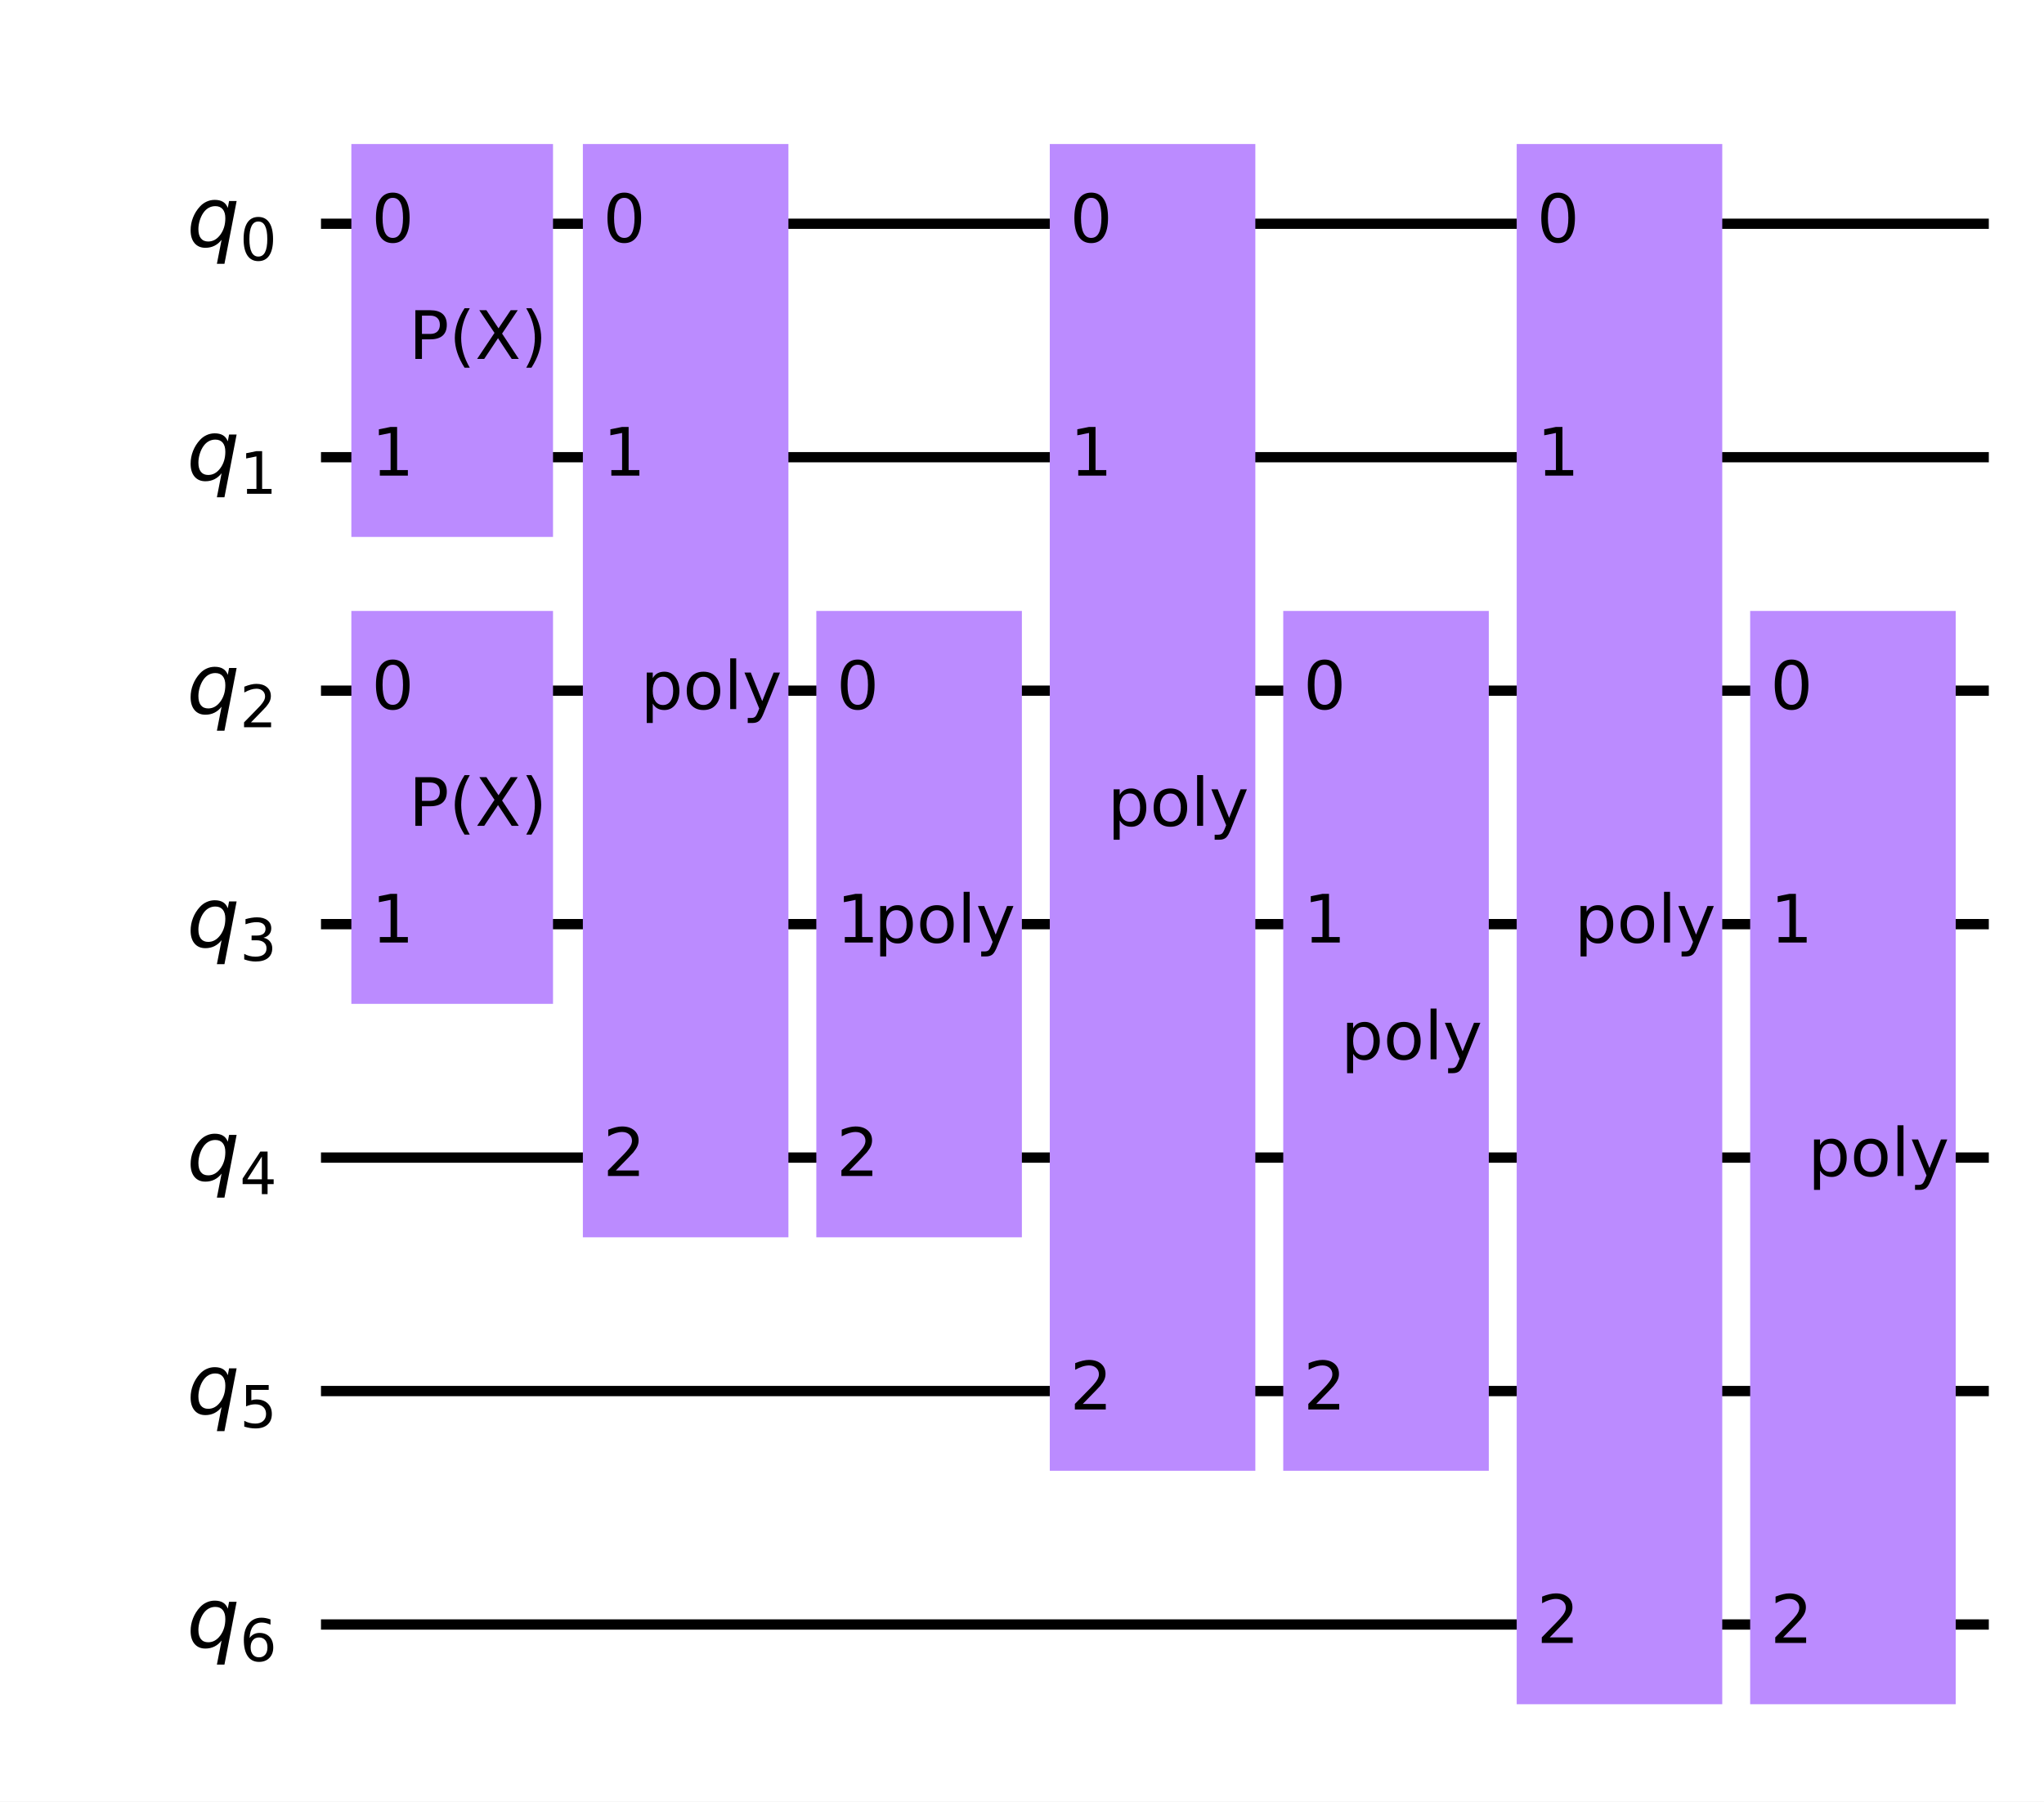
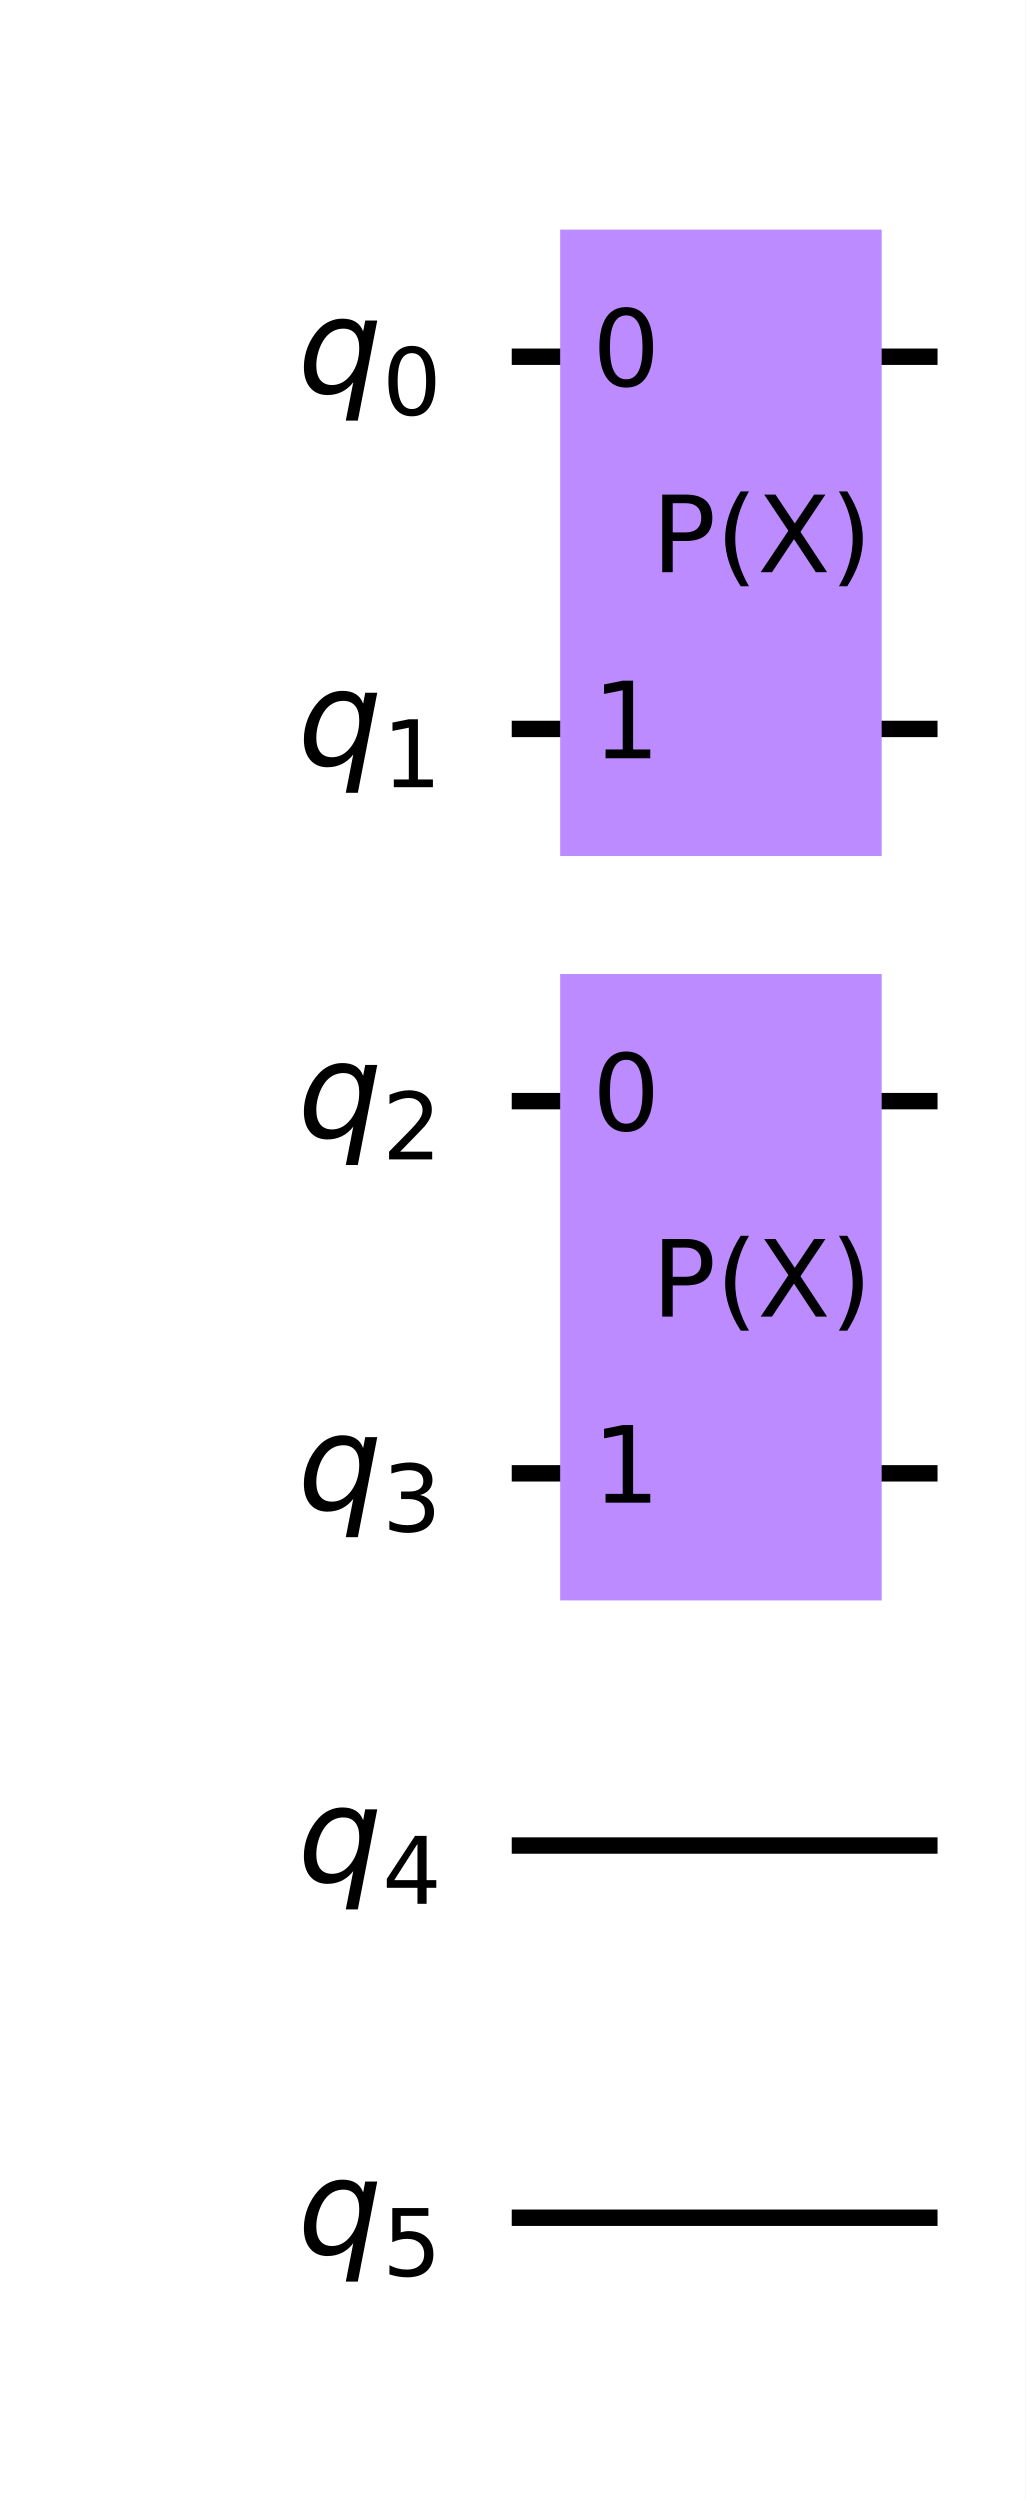
- <svg xmlns="http://www.w3.org/2000/svg" xmlns:xlink="http://www.w3.org/1999/xlink" height="350.737pt" version="1.1" viewBox="0 0 397.938 350.737" width="397.938pt">
+ <svg xmlns="http://www.w3.org/2000/svg" xmlns:xlink="http://www.w3.org/1999/xlink" width="125.232pt" height="305.286pt" viewBox="0 0 125.232 305.286" version="1.1">
  <defs>
-     <style type="text/css">*{stroke-linecap:butt;stroke-linejoin:round;}</style>
+     <style type="text/css">*{stroke-linejoin: round; stroke-linecap: butt}</style>
  </defs>
  <g id="figure_1">
    <g id="patch_1">
-       <path d="M 0 350.737  L 397.938 350.737  L 397.938 0  L 0 0  z " style="fill:#ffffff;" />
+       <path d="M 0 305.286  L 125.232 305.286  L 125.232 0  L 0 0  z " style="fill: #ffffff" />
    </g>
    <g id="axes_1">
      <g id="line2d_1">
-         <path clip-path="url(#p4ac0257f31)" d="M 63.491 43.561  L 386.193 43.561  " style="fill:none;stroke:#000000;stroke-linecap:square;stroke-width:2;" />
+         <path d="M 63.491 43.561  L 113.487 43.561  " clip-path="url(#p4a9a4f6e99)" style="fill: none; stroke: #000000; stroke-width: 2; stroke-linecap: square" />
      </g>
      <g id="line2d_2">
-         <path clip-path="url(#p4ac0257f31)" d="M 63.491 89.012  L 386.193 89.012  " style="fill:none;stroke:#000000;stroke-linecap:square;stroke-width:2;" />
+         <path d="M 63.491 89.012  L 113.487 89.012  " clip-path="url(#p4a9a4f6e99)" style="fill: none; stroke: #000000; stroke-width: 2; stroke-linecap: square" />
      </g>
      <g id="line2d_3">
-         <path clip-path="url(#p4ac0257f31)" d="M 63.491 134.463  L 386.193 134.463  " style="fill:none;stroke:#000000;stroke-linecap:square;stroke-width:2;" />
+         <path d="M 63.491 134.463  L 113.487 134.463  " clip-path="url(#p4a9a4f6e99)" style="fill: none; stroke: #000000; stroke-width: 2; stroke-linecap: square" />
      </g>
      <g id="line2d_4">
-         <path clip-path="url(#p4ac0257f31)" d="M 63.491 179.914  L 386.193 179.914  " style="fill:none;stroke:#000000;stroke-linecap:square;stroke-width:2;" />
+         <path d="M 63.491 179.914  L 113.487 179.914  " clip-path="url(#p4a9a4f6e99)" style="fill: none; stroke: #000000; stroke-width: 2; stroke-linecap: square" />
      </g>
      <g id="line2d_5">
-         <path clip-path="url(#p4ac0257f31)" d="M 63.491 225.365  L 386.193 225.365  " style="fill:none;stroke:#000000;stroke-linecap:square;stroke-width:2;" />
+         <path d="M 63.491 225.365  L 113.487 225.365  " clip-path="url(#p4a9a4f6e99)" style="fill: none; stroke: #000000; stroke-width: 2; stroke-linecap: square" />
      </g>
      <g id="line2d_6">
-         <path clip-path="url(#p4ac0257f31)" d="M 63.491 270.816  L 386.193 270.816  " style="fill:none;stroke:#000000;stroke-linecap:square;stroke-width:2;" />
-       </g>
-       <g id="line2d_7">
-         <path clip-path="url(#p4ac0257f31)" d="M 63.491 316.267  L 386.193 316.267  " style="fill:none;stroke:#000000;stroke-linecap:square;stroke-width:2;" />
+         <path d="M 63.491 270.816  L 113.487 270.816  " clip-path="url(#p4a9a4f6e99)" style="fill: none; stroke: #000000; stroke-width: 2; stroke-linecap: square" />
      </g>
      <g id="patch_2">
-         <path clip-path="url(#p4ac0257f31)" d="M 69.154 103.783  L 106.915 103.783  L 106.915 28.789  L 69.154 28.789  z " style="fill:#bb8bff;stroke:#bb8bff;stroke-linejoin:miter;stroke-width:1.5;" />
+         <path d="M 69.154 103.783  L 106.915 103.783  L 106.915 28.789  L 69.154 28.789  z " clip-path="url(#p4a9a4f6e99)" style="fill: #bb8bff; stroke: #bb8bff; stroke-width: 1.5; stroke-linejoin: miter" />
      </g>
      <g id="patch_3">
-         <path clip-path="url(#p4ac0257f31)" d="M 69.154 194.685  L 106.915 194.685  L 106.915 119.691  L 69.154 119.691  z " style="fill:#bb8bff;stroke:#bb8bff;stroke-linejoin:miter;stroke-width:1.5;" />
-       </g>
-       <g id="patch_4">
-         <path clip-path="url(#p4ac0257f31)" d="M 114.226 240.136  L 152.745 240.136  L 152.745 28.789  L 114.226 28.789  z " style="fill:#bb8bff;stroke:#bb8bff;stroke-linejoin:miter;stroke-width:1.5;" />
-       </g>
-       <g id="patch_5">
-         <path clip-path="url(#p4ac0257f31)" d="M 159.677 240.136  L 198.196 240.136  L 198.196 119.691  L 159.677 119.691  z " style="fill:#bb8bff;stroke:#bb8bff;stroke-linejoin:miter;stroke-width:1.5;" />
-       </g>
-       <g id="patch_6">
-         <path clip-path="url(#p4ac0257f31)" d="M 205.128 285.587  L 243.647 285.587  L 243.647 28.789  L 205.128 28.789  z " style="fill:#bb8bff;stroke:#bb8bff;stroke-linejoin:miter;stroke-width:1.5;" />
-       </g>
-       <g id="patch_7">
-         <path clip-path="url(#p4ac0257f31)" d="M 250.579 285.587  L 289.098 285.587  L 289.098 119.691  L 250.579 119.691  z " style="fill:#bb8bff;stroke:#bb8bff;stroke-linejoin:miter;stroke-width:1.5;" />
-       </g>
-       <g id="patch_8">
-         <path clip-path="url(#p4ac0257f31)" d="M 296.03 331.038  L 334.549 331.038  L 334.549 28.789  L 296.03 28.789  z " style="fill:#bb8bff;stroke:#bb8bff;stroke-linejoin:miter;stroke-width:1.5;" />
-       </g>
-       <g id="patch_9">
-         <path clip-path="url(#p4ac0257f31)" d="M 341.481 331.038  L 380 331.038  L 380 119.691  L 341.481 119.691  z " style="fill:#bb8bff;stroke:#bb8bff;stroke-linejoin:miter;stroke-width:1.5;" />
+         <path d="M 69.154 194.685  L 106.915 194.685  L 106.915 119.691  L 69.154 119.691  z " clip-path="url(#p4a9a4f6e99)" style="fill: #bb8bff; stroke: #bb8bff; stroke-width: 1.5; stroke-linejoin: miter" />
      </g>
      <g id="text_1">
-         <g clip-path="url(#p4ac0257f31)">
+         <g clip-path="url(#p4a9a4f6e99)">
          <g transform="translate(36.36314 48.01178)scale(0.1625 -0.1625)">
            <defs>
-               <path d="M 41.703 8.203  Q 38.094 3.469 33.172 1.016  Q 28.266 -1.422 22.312 -1.422  Q 14.016 -1.422 9.297 4.172  Q 4.594 9.766 4.594 19.578  Q 4.594 27.484 7.5 34.859  Q 10.406 42.234 15.828 48.094  Q 19.344 51.906 23.906 53.953  Q 28.469 56 33.5 56  Q 39.547 56 43.453 53.609  Q 47.359 51.219 49.125 46.391  L 50.688 54.594  L 59.719 54.594  L 45.125 -20.609  L 36.078 -20.609  z M 13.922 20.906  Q 13.922 13.672 16.938 9.891  Q 19.969 6.109 25.688 6.109  Q 34.188 6.109 40.188 14.234  Q 46.188 22.359 46.188 33.984  Q 46.188 41.016 43.078 44.75  Q 39.984 48.484 34.188 48.484  Q 29.938 48.484 26.312 46.5  Q 22.703 44.531 20.016 40.719  Q 17.188 36.719 15.547 31.344  Q 13.922 25.984 13.922 20.906  z " id="DejaVuSans-Oblique-113" />
-               <path d="M 31.781 66.406  Q 24.172 66.406 20.328 58.906  Q 16.5 51.422 16.5 36.375  Q 16.5 21.391 20.328 13.891  Q 24.172 6.391 31.781 6.391  Q 39.453 6.391 43.281 13.891  Q 47.125 21.391 47.125 36.375  Q 47.125 51.422 43.281 58.906  Q 39.453 66.406 31.781 66.406  z M 31.781 74.219  Q 44.047 74.219 50.516 64.516  Q 56.984 54.828 56.984 36.375  Q 56.984 17.969 50.516 8.266  Q 44.047 -1.422 31.781 -1.422  Q 19.531 -1.422 13.062 8.266  Q 6.594 17.969 6.594 36.375  Q 6.594 54.828 13.062 64.516  Q 19.531 74.219 31.781 74.219  z " id="DejaVuSans-48" />
+               <path id="DejaVuSans-Oblique-71" d="M 2669 525  Q 2438 222 2123 65  Q 1809 -91 1428 -91  Q 897 -91 595 267  Q 294 625 294 1253  Q 294 1759 480 2231  Q 666 2703 1013 3078  Q 1238 3322 1530 3453  Q 1822 3584 2144 3584  Q 2531 3584 2781 3431  Q 3031 3278 3144 2969  L 3244 3494  L 3822 3494  L 2888 -1319  L 2309 -1319  L 2669 525  z M 891 1338  Q 891 875 1084 633  Q 1278 391 1644 391  Q 2188 391 2572 911  Q 2956 1431 2956 2175  Q 2956 2625 2757 2864  Q 2559 3103 2188 3103  Q 1916 3103 1684 2976  Q 1453 2850 1281 2606  Q 1100 2350 995 2006  Q 891 1663 891 1338  z " transform="scale(0.015625)" />
+               <path id="DejaVuSans-30" d="M 2034 4250  Q 1547 4250 1301 3770  Q 1056 3291 1056 2328  Q 1056 1369 1301 889  Q 1547 409 2034 409  Q 2525 409 2770 889  Q 3016 1369 3016 2328  Q 3016 3291 2770 3770  Q 2525 4250 2034 4250  z M 2034 4750  Q 2819 4750 3233 4129  Q 3647 3509 3647 2328  Q 3647 1150 3233 529  Q 2819 -91 2034 -91  Q 1250 -91 836 529  Q 422 1150 422 2328  Q 422 3509 836 4129  Q 1250 4750 2034 4750  z " transform="scale(0.015625)" />
            </defs>
-             <use xlink:href="#DejaVuSans-Oblique-113" />
-             <use transform="translate(63.47656 -16.40625)scale(0.7)" xlink:href="#DejaVuSans-48" />
+             <use xlink:href="#DejaVuSans-Oblique-71" />
+             <use xlink:href="#DejaVuSans-30" transform="translate(63.47656 -16.40625)scale(0.7)" />
          </g>
        </g>
      </g>
      <g id="text_2">
-         <g clip-path="url(#p4ac0257f31)">
+         <g clip-path="url(#p4a9a4f6e99)">
          <g transform="translate(36.36314 93.46277)scale(0.1625 -0.1625)">
            <defs>
-               <path d="M 12.406 8.297  L 28.516 8.297  L 28.516 63.922  L 10.984 60.406  L 10.984 69.391  L 28.422 72.906  L 38.281 72.906  L 38.281 8.297  L 54.391 8.297  L 54.391 0  L 12.406 0  z " id="DejaVuSans-49" />
+               <path id="DejaVuSans-31" d="M 794 531  L 1825 531  L 1825 4091  L 703 3866  L 703 4441  L 1819 4666  L 2450 4666  L 2450 531  L 3481 531  L 3481 0  L 794 0  L 794 531  z " transform="scale(0.015625)" />
            </defs>
-             <use xlink:href="#DejaVuSans-Oblique-113" />
-             <use transform="translate(63.47656 -16.40625)scale(0.7)" xlink:href="#DejaVuSans-49" />
+             <use xlink:href="#DejaVuSans-Oblique-71" />
+             <use xlink:href="#DejaVuSans-31" transform="translate(63.47656 -16.40625)scale(0.7)" />
          </g>
        </g>
      </g>
      <g id="text_3">
-         <g clip-path="url(#p4ac0257f31)">
+         <g clip-path="url(#p4a9a4f6e99)">
          <g transform="translate(36.36314 138.9138)scale(0.1625 -0.1625)">
            <defs>
-               <path d="M 19.188 8.297  L 53.609 8.297  L 53.609 0  L 7.328 0  L 7.328 8.297  Q 12.938 14.109 22.625 23.891  Q 32.328 33.688 34.812 36.531  Q 39.547 41.844 41.422 45.531  Q 43.312 49.219 43.312 52.781  Q 43.312 58.594 39.234 62.25  Q 35.156 65.922 28.609 65.922  Q 23.969 65.922 18.812 64.312  Q 13.672 62.703 7.812 59.422  L 7.812 69.391  Q 13.766 71.781 18.938 73  Q 24.125 74.219 28.422 74.219  Q 39.75 74.219 46.484 68.547  Q 53.219 62.891 53.219 53.422  Q 53.219 48.922 51.531 44.891  Q 49.859 40.875 45.406 35.406  Q 44.188 33.984 37.641 27.219  Q 31.109 20.453 19.188 8.297  z " id="DejaVuSans-50" />
+               <path id="DejaVuSans-32" d="M 1228 531  L 3431 531  L 3431 0  L 469 0  L 469 531  Q 828 903 1448 1529  Q 2069 2156 2228 2338  Q 2531 2678 2651 2914  Q 2772 3150 2772 3378  Q 2772 3750 2511 3984  Q 2250 4219 1831 4219  Q 1534 4219 1204 4116  Q 875 4013 500 3803  L 500 4441  Q 881 4594 1212 4672  Q 1544 4750 1819 4750  Q 2544 4750 2975 4387  Q 3406 4025 3406 3419  Q 3406 3131 3298 2873  Q 3191 2616 2906 2266  Q 2828 2175 2409 1742  Q 1991 1309 1228 531  z " transform="scale(0.015625)" />
            </defs>
-             <use xlink:href="#DejaVuSans-Oblique-113" />
-             <use transform="translate(63.47656 -16.40625)scale(0.7)" xlink:href="#DejaVuSans-50" />
+             <use xlink:href="#DejaVuSans-Oblique-71" />
+             <use xlink:href="#DejaVuSans-32" transform="translate(63.47656 -16.40625)scale(0.7)" />
          </g>
        </g>
      </g>
      <g id="text_4">
-         <g clip-path="url(#p4ac0257f31)">
+         <g clip-path="url(#p4a9a4f6e99)">
          <g transform="translate(36.36314 184.3648)scale(0.1625 -0.1625)">
            <defs>
-               <path d="M 40.578 39.312  Q 47.656 37.797 51.625 33  Q 55.609 28.219 55.609 21.188  Q 55.609 10.406 48.188 4.484  Q 40.766 -1.422 27.094 -1.422  Q 22.516 -1.422 17.656 -0.516  Q 12.797 0.391 7.625 2.203  L 7.625 11.719  Q 11.719 9.328 16.594 8.109  Q 21.484 6.891 26.812 6.891  Q 36.078 6.891 40.938 10.547  Q 45.797 14.203 45.797 21.188  Q 45.797 27.641 41.281 31.266  Q 36.766 34.906 28.719 34.906  L 20.219 34.906  L 20.219 43.016  L 29.109 43.016  Q 36.375 43.016 40.234 45.922  Q 44.094 48.828 44.094 54.297  Q 44.094 59.906 40.109 62.906  Q 36.141 65.922 28.719 65.922  Q 24.656 65.922 20.016 65.031  Q 15.375 64.156 9.812 62.312  L 9.812 71.094  Q 15.438 72.656 20.344 73.438  Q 25.25 74.219 29.594 74.219  Q 40.828 74.219 47.359 69.109  Q 53.906 64.016 53.906 55.328  Q 53.906 49.266 50.438 45.094  Q 46.969 40.922 40.578 39.312  z " id="DejaVuSans-51" />
+               <path id="DejaVuSans-33" d="M 2597 2516  Q 3050 2419 3304 2112  Q 3559 1806 3559 1356  Q 3559 666 3084 287  Q 2609 -91 1734 -91  Q 1441 -91 1130 -33  Q 819 25 488 141  L 488 750  Q 750 597 1062 519  Q 1375 441 1716 441  Q 2309 441 2620 675  Q 2931 909 2931 1356  Q 2931 1769 2642 2001  Q 2353 2234 1838 2234  L 1294 2234  L 1294 2753  L 1863 2753  Q 2328 2753 2575 2939  Q 2822 3125 2822 3475  Q 2822 3834 2567 4026  Q 2313 4219 1838 4219  Q 1578 4219 1281 4162  Q 984 4106 628 3988  L 628 4550  Q 988 4650 1302 4700  Q 1616 4750 1894 4750  Q 2613 4750 3031 4423  Q 3450 4097 3450 3541  Q 3450 3153 3228 2886  Q 3006 2619 2597 2516  z " transform="scale(0.015625)" />
            </defs>
-             <use xlink:href="#DejaVuSans-Oblique-113" />
-             <use transform="translate(63.47656 -16.40625)scale(0.7)" xlink:href="#DejaVuSans-51" />
+             <use xlink:href="#DejaVuSans-Oblique-71" />
+             <use xlink:href="#DejaVuSans-33" transform="translate(63.47656 -16.40625)scale(0.7)" />
          </g>
        </g>
      </g>
      <g id="text_5">
-         <g clip-path="url(#p4ac0257f31)">
+         <g clip-path="url(#p4a9a4f6e99)">
          <g transform="translate(36.36314 229.8158)scale(0.1625 -0.1625)">
            <defs>
-               <path d="M 37.797 64.312  L 12.891 25.391  L 37.797 25.391  z M 35.203 72.906  L 47.609 72.906  L 47.609 25.391  L 58.016 25.391  L 58.016 17.188  L 47.609 17.188  L 47.609 0  L 37.797 0  L 37.797 17.188  L 4.891 17.188  L 4.891 26.703  z " id="DejaVuSans-52" />
+               <path id="DejaVuSans-34" d="M 2419 4116  L 825 1625  L 2419 1625  L 2419 4116  z M 2253 4666  L 3047 4666  L 3047 1625  L 3713 1625  L 3713 1100  L 3047 1100  L 3047 0  L 2419 0  L 2419 1100  L 313 1100  L 313 1709  L 2253 4666  z " transform="scale(0.015625)" />
            </defs>
-             <use xlink:href="#DejaVuSans-Oblique-113" />
-             <use transform="translate(63.47656 -16.40625)scale(0.7)" xlink:href="#DejaVuSans-52" />
+             <use xlink:href="#DejaVuSans-Oblique-71" />
+             <use xlink:href="#DejaVuSans-34" transform="translate(63.47656 -16.40625)scale(0.7)" />
          </g>
        </g>
      </g>
      <g id="text_6">
-         <g clip-path="url(#p4ac0257f31)">
+         <g clip-path="url(#p4a9a4f6e99)">
          <g transform="translate(36.36314 275.2668)scale(0.1625 -0.1625)">
            <defs>
-               <path d="M 10.797 72.906  L 49.516 72.906  L 49.516 64.594  L 19.828 64.594  L 19.828 46.734  Q 21.969 47.469 24.109 47.828  Q 26.266 48.188 28.422 48.188  Q 40.625 48.188 47.75 41.5  Q 54.891 34.812 54.891 23.391  Q 54.891 11.625 47.562 5.094  Q 40.234 -1.422 26.906 -1.422  Q 22.312 -1.422 17.547 -0.641  Q 12.797 0.141 7.719 1.703  L 7.719 11.625  Q 12.109 9.234 16.797 8.062  Q 21.484 6.891 26.703 6.891  Q 35.156 6.891 40.078 11.328  Q 45.016 15.766 45.016 23.391  Q 45.016 31 40.078 35.438  Q 35.156 39.891 26.703 39.891  Q 22.75 39.891 18.812 39.016  Q 14.891 38.141 10.797 36.281  z " id="DejaVuSans-53" />
+               <path id="DejaVuSans-35" d="M 691 4666  L 3169 4666  L 3169 4134  L 1269 4134  L 1269 2991  Q 1406 3038 1543 3061  Q 1681 3084 1819 3084  Q 2600 3084 3056 2656  Q 3513 2228 3513 1497  Q 3513 744 3044 326  Q 2575 -91 1722 -91  Q 1428 -91 1123 -41  Q 819 9 494 109  L 494 744  Q 775 591 1075 516  Q 1375 441 1709 441  Q 2250 441 2565 725  Q 2881 1009 2881 1497  Q 2881 1984 2565 2268  Q 2250 2553 1709 2553  Q 1456 2553 1204 2497  Q 953 2441 691 2322  L 691 4666  z " transform="scale(0.015625)" />
            </defs>
-             <use xlink:href="#DejaVuSans-Oblique-113" />
-             <use transform="translate(63.47656 -16.40625)scale(0.7)" xlink:href="#DejaVuSans-53" />
+             <use xlink:href="#DejaVuSans-Oblique-71" />
+             <use xlink:href="#DejaVuSans-35" transform="translate(63.47656 -16.40625)scale(0.7)" />
          </g>
        </g>
      </g>
      <g id="text_7">
-         <g clip-path="url(#p4ac0257f31)">
-           <g transform="translate(36.36314 320.7178)scale(0.1625 -0.1625)">
-             <defs>
-               <path d="M 33.016 40.375  Q 26.375 40.375 22.484 35.828  Q 18.609 31.297 18.609 23.391  Q 18.609 15.531 22.484 10.953  Q 26.375 6.391 33.016 6.391  Q 39.656 6.391 43.531 10.953  Q 47.406 15.531 47.406 23.391  Q 47.406 31.297 43.531 35.828  Q 39.656 40.375 33.016 40.375  z M 52.594 71.297  L 52.594 62.312  Q 48.875 64.062 45.094 64.984  Q 41.312 65.922 37.594 65.922  Q 27.828 65.922 22.672 59.328  Q 17.531 52.734 16.797 39.406  Q 19.672 43.656 24.016 45.922  Q 28.375 48.188 33.594 48.188  Q 44.578 48.188 50.953 41.516  Q 57.328 34.859 57.328 23.391  Q 57.328 12.156 50.688 5.359  Q 44.047 -1.422 33.016 -1.422  Q 20.359 -1.422 13.672 8.266  Q 6.984 17.969 6.984 36.375  Q 6.984 53.656 15.188 63.938  Q 23.391 74.219 37.203 74.219  Q 40.922 74.219 44.703 73.484  Q 48.484 72.75 52.594 71.297  z " id="DejaVuSans-54" />
-             </defs>
-             <use xlink:href="#DejaVuSans-Oblique-113" />
-             <use transform="translate(63.47656 -16.40625)scale(0.7)" xlink:href="#DejaVuSans-54" />
+         <g clip-path="url(#p4a9a4f6e99)">
+           <g transform="translate(72.3356 47.14799)scale(0.13 -0.13)">
+             <use xlink:href="#DejaVuSans-30" />
          </g>
        </g>
      </g>
      <g id="text_8">
-         <g clip-path="url(#p4ac0257f31)">
-           <g transform="translate(72.3356 47.14799)scale(0.13 -0.13)">
-             <use xlink:href="#DejaVuSans-48" />
+         <g clip-path="url(#p4a9a4f6e99)">
+           <g transform="translate(72.3356 92.59899)scale(0.13 -0.13)">
+             <use xlink:href="#DejaVuSans-31" />
          </g>
        </g>
      </g>
      <g id="text_9">
-         <g clip-path="url(#p4ac0257f31)">
-           <g transform="translate(72.3356 92.59899)scale(0.13 -0.13)">
-             <use xlink:href="#DejaVuSans-49" />
+         <g clip-path="url(#p4a9a4f6e99)">
+           <g transform="translate(79.59016 69.87349)scale(0.13 -0.13)">
+             <defs>
+               <path id="DejaVuSans-50" d="M 1259 4147  L 1259 2394  L 2053 2394  Q 2494 2394 2734 2622  Q 2975 2850 2975 3272  Q 2975 3691 2734 3919  Q 2494 4147 2053 4147  L 1259 4147  z M 628 4666  L 2053 4666  Q 2838 4666 3239 4311  Q 3641 3956 3641 3272  Q 3641 2581 3239 2228  Q 2838 1875 2053 1875  L 1259 1875  L 1259 0  L 628 0  L 628 4666  z " transform="scale(0.015625)" />
+               <path id="DejaVuSans-28" d="M 1984 4856  Q 1566 4138 1362 3434  Q 1159 2731 1159 2009  Q 1159 1288 1364 580  Q 1569 -128 1984 -844  L 1484 -844  Q 1016 -109 783 600  Q 550 1309 550 2009  Q 550 2706 781 3412  Q 1013 4119 1484 4856  L 1984 4856  z " transform="scale(0.015625)" />
+               <path id="DejaVuSans-58" d="M 403 4666  L 1081 4666  L 2241 2931  L 3406 4666  L 4084 4666  L 2584 2425  L 4184 0  L 3506 0  L 2194 1984  L 872 0  L 191 0  L 1856 2491  L 403 4666  z " transform="scale(0.015625)" />
+               <path id="DejaVuSans-29" d="M 513 4856  L 1013 4856  Q 1481 4119 1714 3412  Q 1947 2706 1947 2009  Q 1947 1309 1714 600  Q 1481 -109 1013 -844  L 513 -844  Q 928 -128 1133 580  Q 1338 1288 1338 2009  Q 1338 2731 1133 3434  Q 928 4138 513 4856  z " transform="scale(0.015625)" />
+             </defs>
+             <use xlink:href="#DejaVuSans-50" />
+             <use xlink:href="#DejaVuSans-28" x="60.303" />
+             <use xlink:href="#DejaVuSans-58" x="99.316" />
+             <use xlink:href="#DejaVuSans-29" x="167.822" />
          </g>
        </g>
      </g>
      <g id="text_10">
-         <g clip-path="url(#p4ac0257f31)">
-           <g transform="translate(79.59016 69.87349)scale(0.13 -0.13)">
-             <defs>
-               <path d="M 19.672 64.797  L 19.672 37.406  L 32.078 37.406  Q 38.969 37.406 42.719 40.969  Q 46.484 44.531 46.484 51.125  Q 46.484 57.672 42.719 61.234  Q 38.969 64.797 32.078 64.797  z M 9.812 72.906  L 32.078 72.906  Q 44.344 72.906 50.609 67.359  Q 56.891 61.812 56.891 51.125  Q 56.891 40.328 50.609 34.812  Q 44.344 29.297 32.078 29.297  L 19.672 29.297  L 19.672 0  L 9.812 0  z " id="DejaVuSans-80" />
-               <path d="M 31 75.875  Q 24.469 64.656 21.281 53.656  Q 18.109 42.672 18.109 31.391  Q 18.109 20.125 21.312 9.062  Q 24.516 -2 31 -13.188  L 23.188 -13.188  Q 15.875 -1.703 12.234 9.375  Q 8.594 20.453 8.594 31.391  Q 8.594 42.281 12.203 53.312  Q 15.828 64.359 23.188 75.875  z " id="DejaVuSans-40" />
-               <path d="M 6.297 72.906  L 16.891 72.906  L 35.016 45.797  L 53.219 72.906  L 63.812 72.906  L 40.375 37.891  L 65.375 0  L 54.781 0  L 34.281 31  L 13.625 0  L 2.984 0  L 29 38.922  z " id="DejaVuSans-88" />
-               <path d="M 8.016 75.875  L 15.828 75.875  Q 23.141 64.359 26.781 53.312  Q 30.422 42.281 30.422 31.391  Q 30.422 20.453 26.781 9.375  Q 23.141 -1.703 15.828 -13.188  L 8.016 -13.188  Q 14.5 -2 17.703 9.062  Q 20.906 20.125 20.906 31.391  Q 20.906 42.672 17.703 53.656  Q 14.5 64.656 8.016 75.875  z " id="DejaVuSans-41" />
-             </defs>
-             <use xlink:href="#DejaVuSans-80" />
-             <use x="60.303" xlink:href="#DejaVuSans-40" />
-             <use x="99.316" xlink:href="#DejaVuSans-88" />
-             <use x="167.822" xlink:href="#DejaVuSans-41" />
+         <g clip-path="url(#p4a9a4f6e99)">
+           <g transform="translate(72.3356 138.05)scale(0.13 -0.13)">
+             <use xlink:href="#DejaVuSans-30" />
          </g>
        </g>
      </g>
      <g id="text_11">
-         <g clip-path="url(#p4ac0257f31)">
-           <g transform="translate(72.3356 138.05)scale(0.13 -0.13)">
-             <use xlink:href="#DejaVuSans-48" />
+         <g clip-path="url(#p4a9a4f6e99)">
+           <g transform="translate(72.3356 183.501)scale(0.13 -0.13)">
+             <use xlink:href="#DejaVuSans-31" />
          </g>
        </g>
      </g>
      <g id="text_12">
-         <g clip-path="url(#p4ac0257f31)">
-           <g transform="translate(72.3356 183.501)scale(0.13 -0.13)">
-             <use xlink:href="#DejaVuSans-49" />
-           </g>
-         </g>
-       </g>
-       <g id="text_13">
-         <g clip-path="url(#p4ac0257f31)">
+         <g clip-path="url(#p4a9a4f6e99)">
          <g transform="translate(79.59016 160.7755)scale(0.13 -0.13)">
-             <use xlink:href="#DejaVuSans-80" />
-             <use x="60.303" xlink:href="#DejaVuSans-40" />
-             <use x="99.316" xlink:href="#DejaVuSans-88" />
-             <use x="167.822" xlink:href="#DejaVuSans-41" />
-           </g>
-         </g>
-       </g>
-       <g id="text_14">
-         <g clip-path="url(#p4ac0257f31)">
-           <g transform="translate(117.4071 47.14799)scale(0.13 -0.13)">
-             <use xlink:href="#DejaVuSans-48" />
-           </g>
-         </g>
-       </g>
-       <g id="text_15">
-         <g clip-path="url(#p4ac0257f31)">
-           <g transform="translate(117.4071 92.59899)scale(0.13 -0.13)">
-             <use xlink:href="#DejaVuSans-49" />
-           </g>
-         </g>
-       </g>
-       <g id="text_16">
-         <g clip-path="url(#p4ac0257f31)">
-           <g transform="translate(117.4071 228.952)scale(0.13 -0.13)">
            <use xlink:href="#DejaVuSans-50" />
-           </g>
-         </g>
-       </g>
-       <g id="text_17">
-         <g clip-path="url(#p4ac0257f31)">
-           <g transform="translate(124.7283 138.05)scale(0.13 -0.13)">
-             <defs>
-               <path d="M 18.109 8.203  L 18.109 -20.797  L 9.078 -20.797  L 9.078 54.688  L 18.109 54.688  L 18.109 46.391  Q 20.953 51.266 25.266 53.625  Q 29.594 56 35.594 56  Q 45.562 56 51.781 48.094  Q 58.016 40.188 58.016 27.297  Q 58.016 14.406 51.781 6.484  Q 45.562 -1.422 35.594 -1.422  Q 29.594 -1.422 25.266 0.953  Q 20.953 3.328 18.109 8.203  z M 48.688 27.297  Q 48.688 37.203 44.609 42.844  Q 40.531 48.484 33.406 48.484  Q 26.266 48.484 22.188 42.844  Q 18.109 37.203 18.109 27.297  Q 18.109 17.391 22.188 11.75  Q 26.266 6.109 33.406 6.109  Q 40.531 6.109 44.609 11.75  Q 48.688 17.391 48.688 27.297  z " id="DejaVuSans-112" />
-               <path d="M 30.609 48.391  Q 23.391 48.391 19.188 42.75  Q 14.984 37.109 14.984 27.297  Q 14.984 17.484 19.156 11.844  Q 23.344 6.203 30.609 6.203  Q 37.797 6.203 41.984 11.859  Q 46.188 17.531 46.188 27.297  Q 46.188 37.016 41.984 42.703  Q 37.797 48.391 30.609 48.391  z M 30.609 56  Q 42.328 56 49.016 48.375  Q 55.719 40.766 55.719 27.297  Q 55.719 13.875 49.016 6.219  Q 42.328 -1.422 30.609 -1.422  Q 18.844 -1.422 12.172 6.219  Q 5.516 13.875 5.516 27.297  Q 5.516 40.766 12.172 48.375  Q 18.844 56 30.609 56  z " id="DejaVuSans-111" />
-               <path d="M 9.422 75.984  L 18.406 75.984  L 18.406 0  L 9.422 0  z " id="DejaVuSans-108" />
-               <path d="M 32.172 -5.078  Q 28.375 -14.844 24.75 -17.812  Q 21.141 -20.797 15.094 -20.797  L 7.906 -20.797  L 7.906 -13.281  L 13.188 -13.281  Q 16.891 -13.281 18.938 -11.516  Q 21 -9.766 23.484 -3.219  L 25.094 0.875  L 2.984 54.688  L 12.5 54.688  L 29.594 11.922  L 46.688 54.688  L 56.203 54.688  z " id="DejaVuSans-121" />
-             </defs>
-             <use xlink:href="#DejaVuSans-112" />
-             <use x="63.477" xlink:href="#DejaVuSans-111" />
-             <use x="124.658" xlink:href="#DejaVuSans-108" />
-             <use x="152.441" xlink:href="#DejaVuSans-121" />
-           </g>
-         </g>
-       </g>
-       <g id="text_18">
-         <g clip-path="url(#p4ac0257f31)">
-           <g transform="translate(162.8581 138.05)scale(0.13 -0.13)">
-             <use xlink:href="#DejaVuSans-48" />
-           </g>
-         </g>
-       </g>
-       <g id="text_19">
-         <g clip-path="url(#p4ac0257f31)">
-           <g transform="translate(162.8581 183.501)scale(0.13 -0.13)">
-             <use xlink:href="#DejaVuSans-49" />
-           </g>
-         </g>
-       </g>
-       <g id="text_20">
-         <g clip-path="url(#p4ac0257f31)">
-           <g transform="translate(162.8581 228.952)scale(0.13 -0.13)">
-             <use xlink:href="#DejaVuSans-50" />
-           </g>
-         </g>
-       </g>
-       <g id="text_21">
-         <g clip-path="url(#p4ac0257f31)">
-           <g transform="translate(170.1793 183.501)scale(0.13 -0.13)">
-             <use xlink:href="#DejaVuSans-112" />
-             <use x="63.477" xlink:href="#DejaVuSans-111" />
-             <use x="124.658" xlink:href="#DejaVuSans-108" />
-             <use x="152.441" xlink:href="#DejaVuSans-121" />
-           </g>
-         </g>
-       </g>
-       <g id="text_22">
-         <g clip-path="url(#p4ac0257f31)">
-           <g transform="translate(208.3091 47.14799)scale(0.13 -0.13)">
-             <use xlink:href="#DejaVuSans-48" />
-           </g>
-         </g>
-       </g>
-       <g id="text_23">
-         <g clip-path="url(#p4ac0257f31)">
-           <g transform="translate(208.3091 92.59899)scale(0.13 -0.13)">
-             <use xlink:href="#DejaVuSans-49" />
-           </g>
-         </g>
-       </g>
-       <g id="text_24">
-         <g clip-path="url(#p4ac0257f31)">
-           <g transform="translate(208.3091 274.403)scale(0.13 -0.13)">
-             <use xlink:href="#DejaVuSans-50" />
-           </g>
-         </g>
-       </g>
-       <g id="text_25">
-         <g clip-path="url(#p4ac0257f31)">
-           <g transform="translate(215.6303 160.7755)scale(0.13 -0.13)">
-             <use xlink:href="#DejaVuSans-112" />
-             <use x="63.477" xlink:href="#DejaVuSans-111" />
-             <use x="124.658" xlink:href="#DejaVuSans-108" />
-             <use x="152.441" xlink:href="#DejaVuSans-121" />
-           </g>
-         </g>
-       </g>
-       <g id="text_26">
-         <g clip-path="url(#p4ac0257f31)">
-           <g transform="translate(253.7601 138.05)scale(0.13 -0.13)">
-             <use xlink:href="#DejaVuSans-48" />
-           </g>
-         </g>
-       </g>
-       <g id="text_27">
-         <g clip-path="url(#p4ac0257f31)">
-           <g transform="translate(253.7601 183.501)scale(0.13 -0.13)">
-             <use xlink:href="#DejaVuSans-49" />
-           </g>
-         </g>
-       </g>
-       <g id="text_28">
-         <g clip-path="url(#p4ac0257f31)">
-           <g transform="translate(253.7601 274.403)scale(0.13 -0.13)">
-             <use xlink:href="#DejaVuSans-50" />
-           </g>
-         </g>
-       </g>
-       <g id="text_29">
-         <g clip-path="url(#p4ac0257f31)">
-           <g transform="translate(261.0813 206.2265)scale(0.13 -0.13)">
-             <use xlink:href="#DejaVuSans-112" />
-             <use x="63.477" xlink:href="#DejaVuSans-111" />
-             <use x="124.658" xlink:href="#DejaVuSans-108" />
-             <use x="152.441" xlink:href="#DejaVuSans-121" />
-           </g>
-         </g>
-       </g>
-       <g id="text_30">
-         <g clip-path="url(#p4ac0257f31)">
-           <g transform="translate(299.2111 47.14799)scale(0.13 -0.13)">
-             <use xlink:href="#DejaVuSans-48" />
-           </g>
-         </g>
-       </g>
-       <g id="text_31">
-         <g clip-path="url(#p4ac0257f31)">
-           <g transform="translate(299.2111 92.59899)scale(0.13 -0.13)">
-             <use xlink:href="#DejaVuSans-49" />
-           </g>
-         </g>
-       </g>
-       <g id="text_32">
-         <g clip-path="url(#p4ac0257f31)">
-           <g transform="translate(299.2111 319.854)scale(0.13 -0.13)">
-             <use xlink:href="#DejaVuSans-50" />
-           </g>
-         </g>
-       </g>
-       <g id="text_33">
-         <g clip-path="url(#p4ac0257f31)">
-           <g transform="translate(306.5323 183.501)scale(0.13 -0.13)">
-             <use xlink:href="#DejaVuSans-112" />
-             <use x="63.477" xlink:href="#DejaVuSans-111" />
-             <use x="124.658" xlink:href="#DejaVuSans-108" />
-             <use x="152.441" xlink:href="#DejaVuSans-121" />
-           </g>
-         </g>
-       </g>
-       <g id="text_34">
-         <g clip-path="url(#p4ac0257f31)">
-           <g transform="translate(344.6621 138.05)scale(0.13 -0.13)">
-             <use xlink:href="#DejaVuSans-48" />
-           </g>
-         </g>
-       </g>
-       <g id="text_35">
-         <g clip-path="url(#p4ac0257f31)">
-           <g transform="translate(344.6621 183.501)scale(0.13 -0.13)">
-             <use xlink:href="#DejaVuSans-49" />
-           </g>
-         </g>
-       </g>
-       <g id="text_36">
-         <g clip-path="url(#p4ac0257f31)">
-           <g transform="translate(344.6621 319.854)scale(0.13 -0.13)">
-             <use xlink:href="#DejaVuSans-50" />
-           </g>
-         </g>
-       </g>
-       <g id="text_37">
-         <g clip-path="url(#p4ac0257f31)">
-           <g transform="translate(351.9833 228.952)scale(0.13 -0.13)">
-             <use xlink:href="#DejaVuSans-112" />
-             <use x="63.477" xlink:href="#DejaVuSans-111" />
-             <use x="124.658" xlink:href="#DejaVuSans-108" />
-             <use x="152.441" xlink:href="#DejaVuSans-121" />
+             <use xlink:href="#DejaVuSans-28" x="60.303" />
+             <use xlink:href="#DejaVuSans-58" x="99.316" />
+             <use xlink:href="#DejaVuSans-29" x="167.822" />
          </g>
        </g>
      </g>
    </g>
  </g>
  <defs>
-     <clipPath id="p4ac0257f31">
-       <rect height="336.337" width="383.538" x="7.2" y="7.2" />
+     <clipPath id="p4a9a4f6e99">
+       <rect x="7.2" y="7.2" width="110.832" height="290.886" />
    </clipPath>
  </defs>
</svg>
